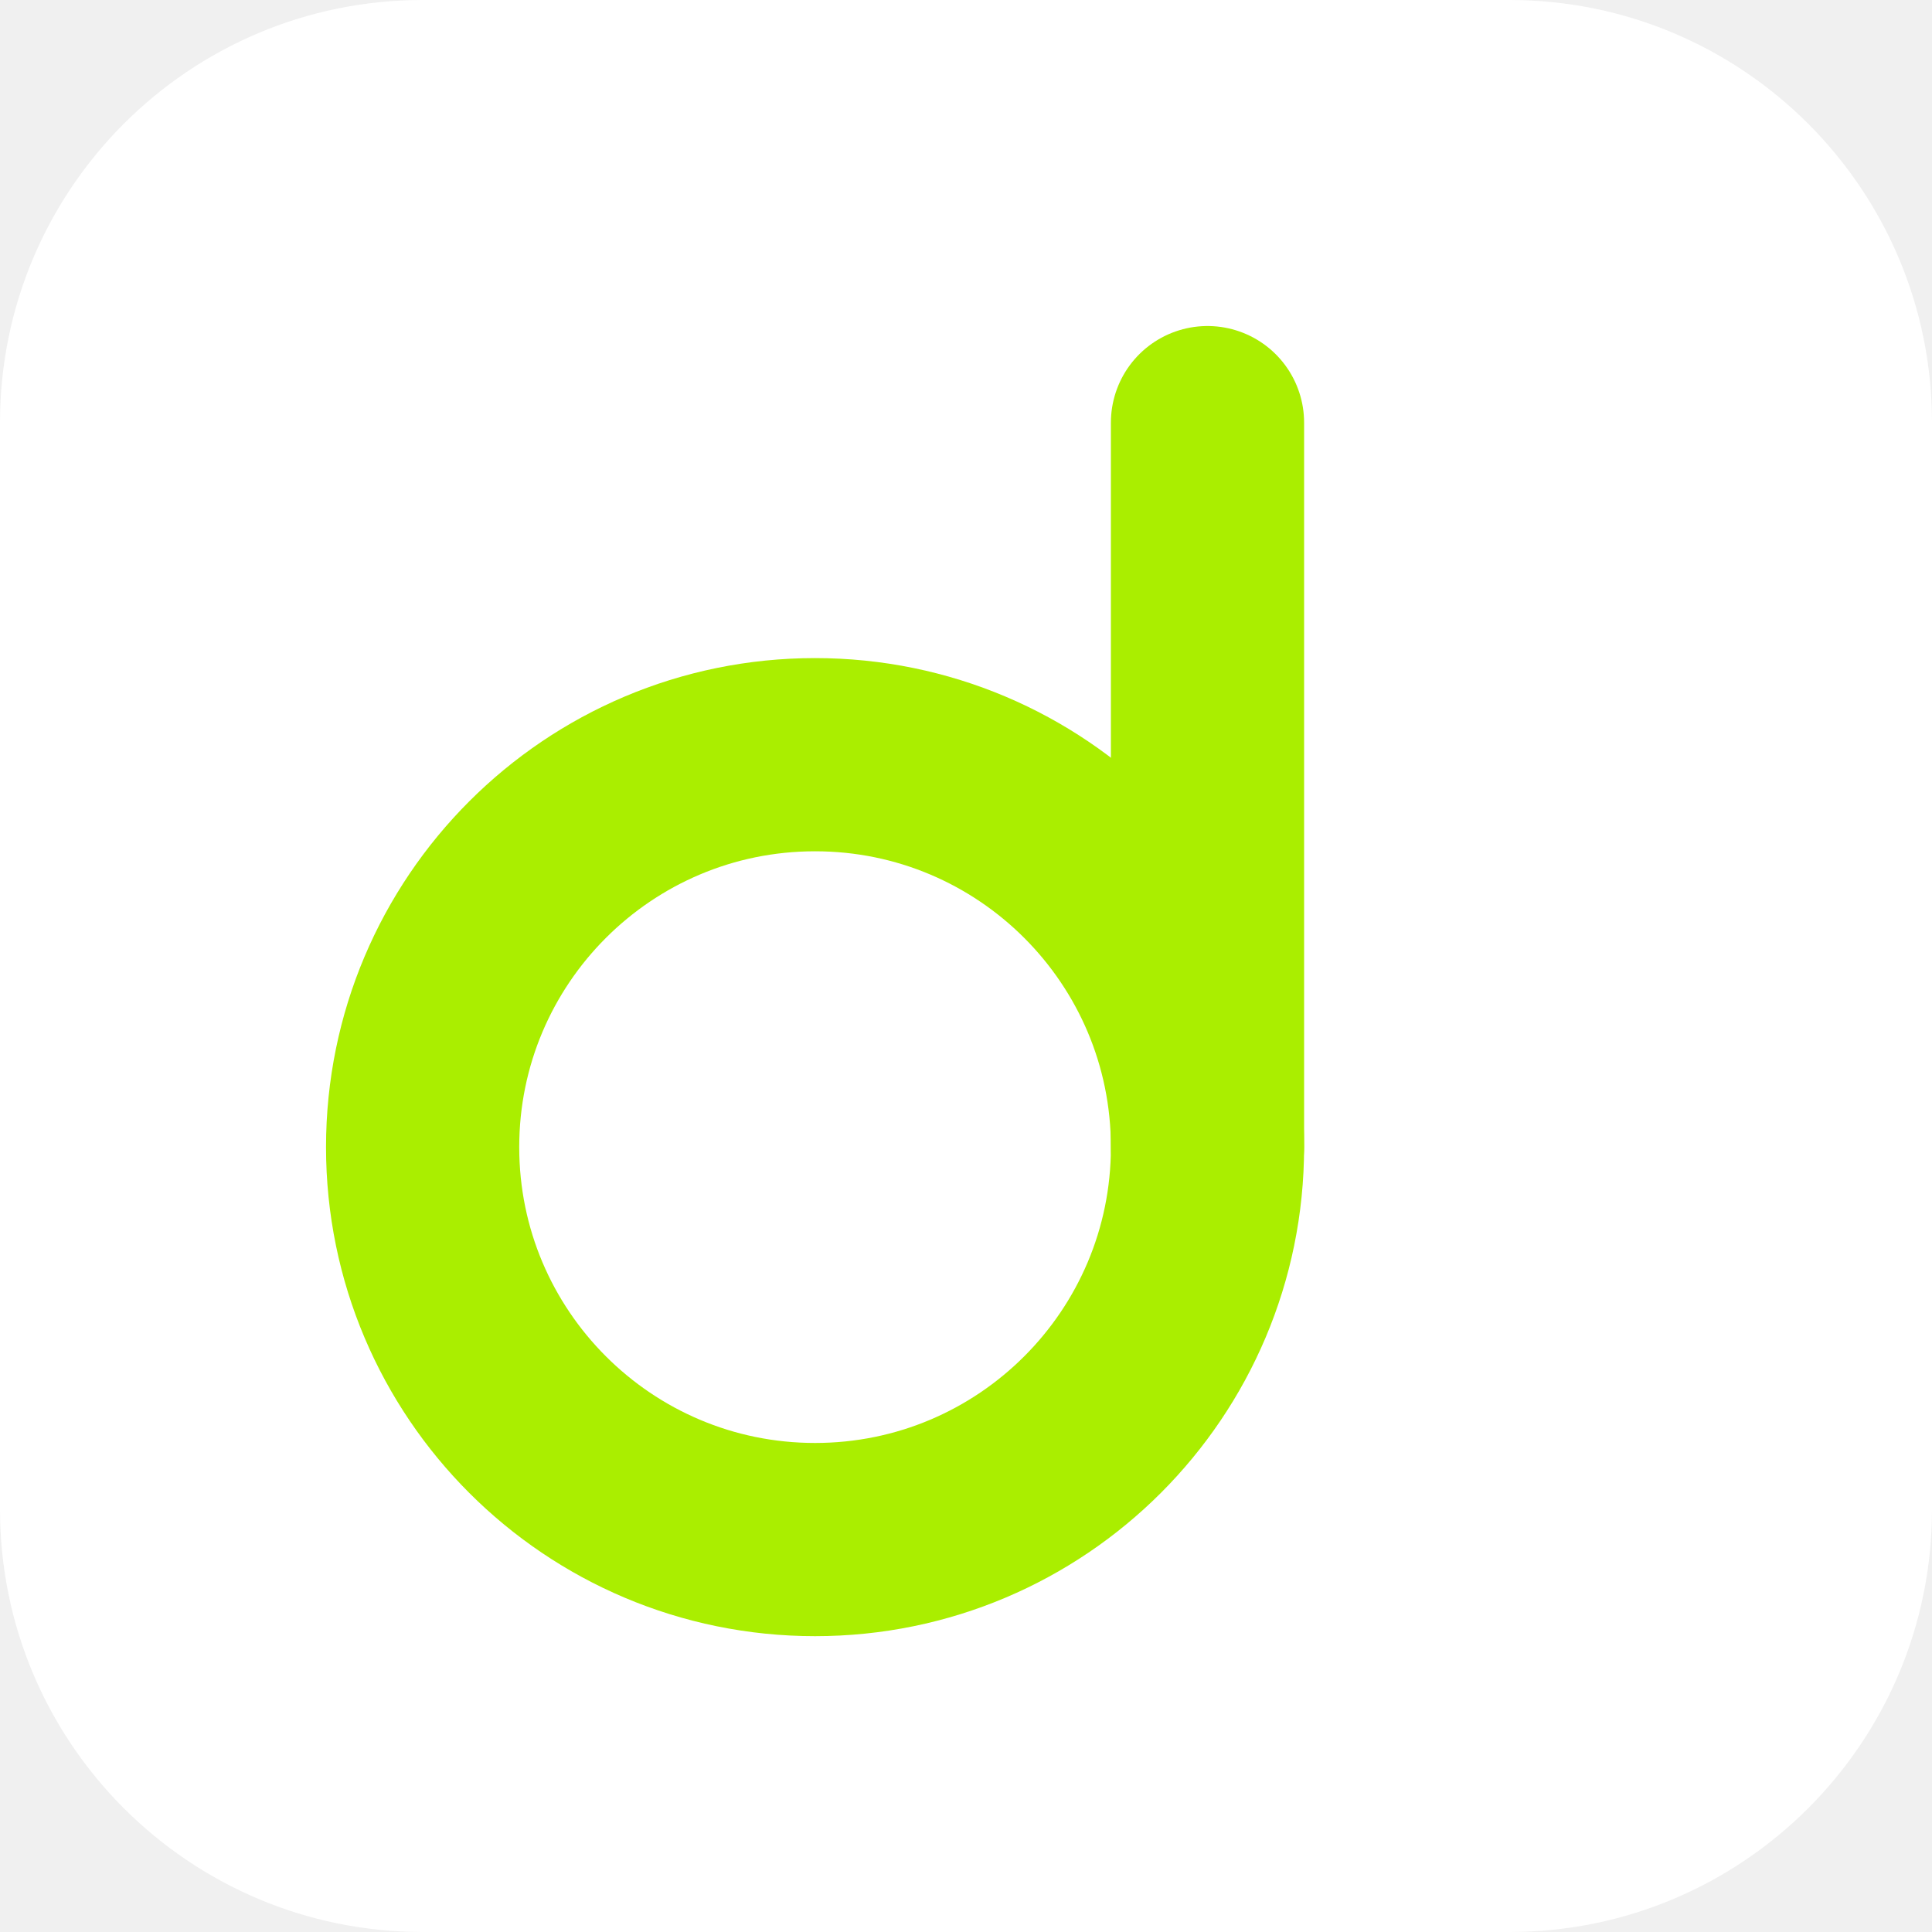
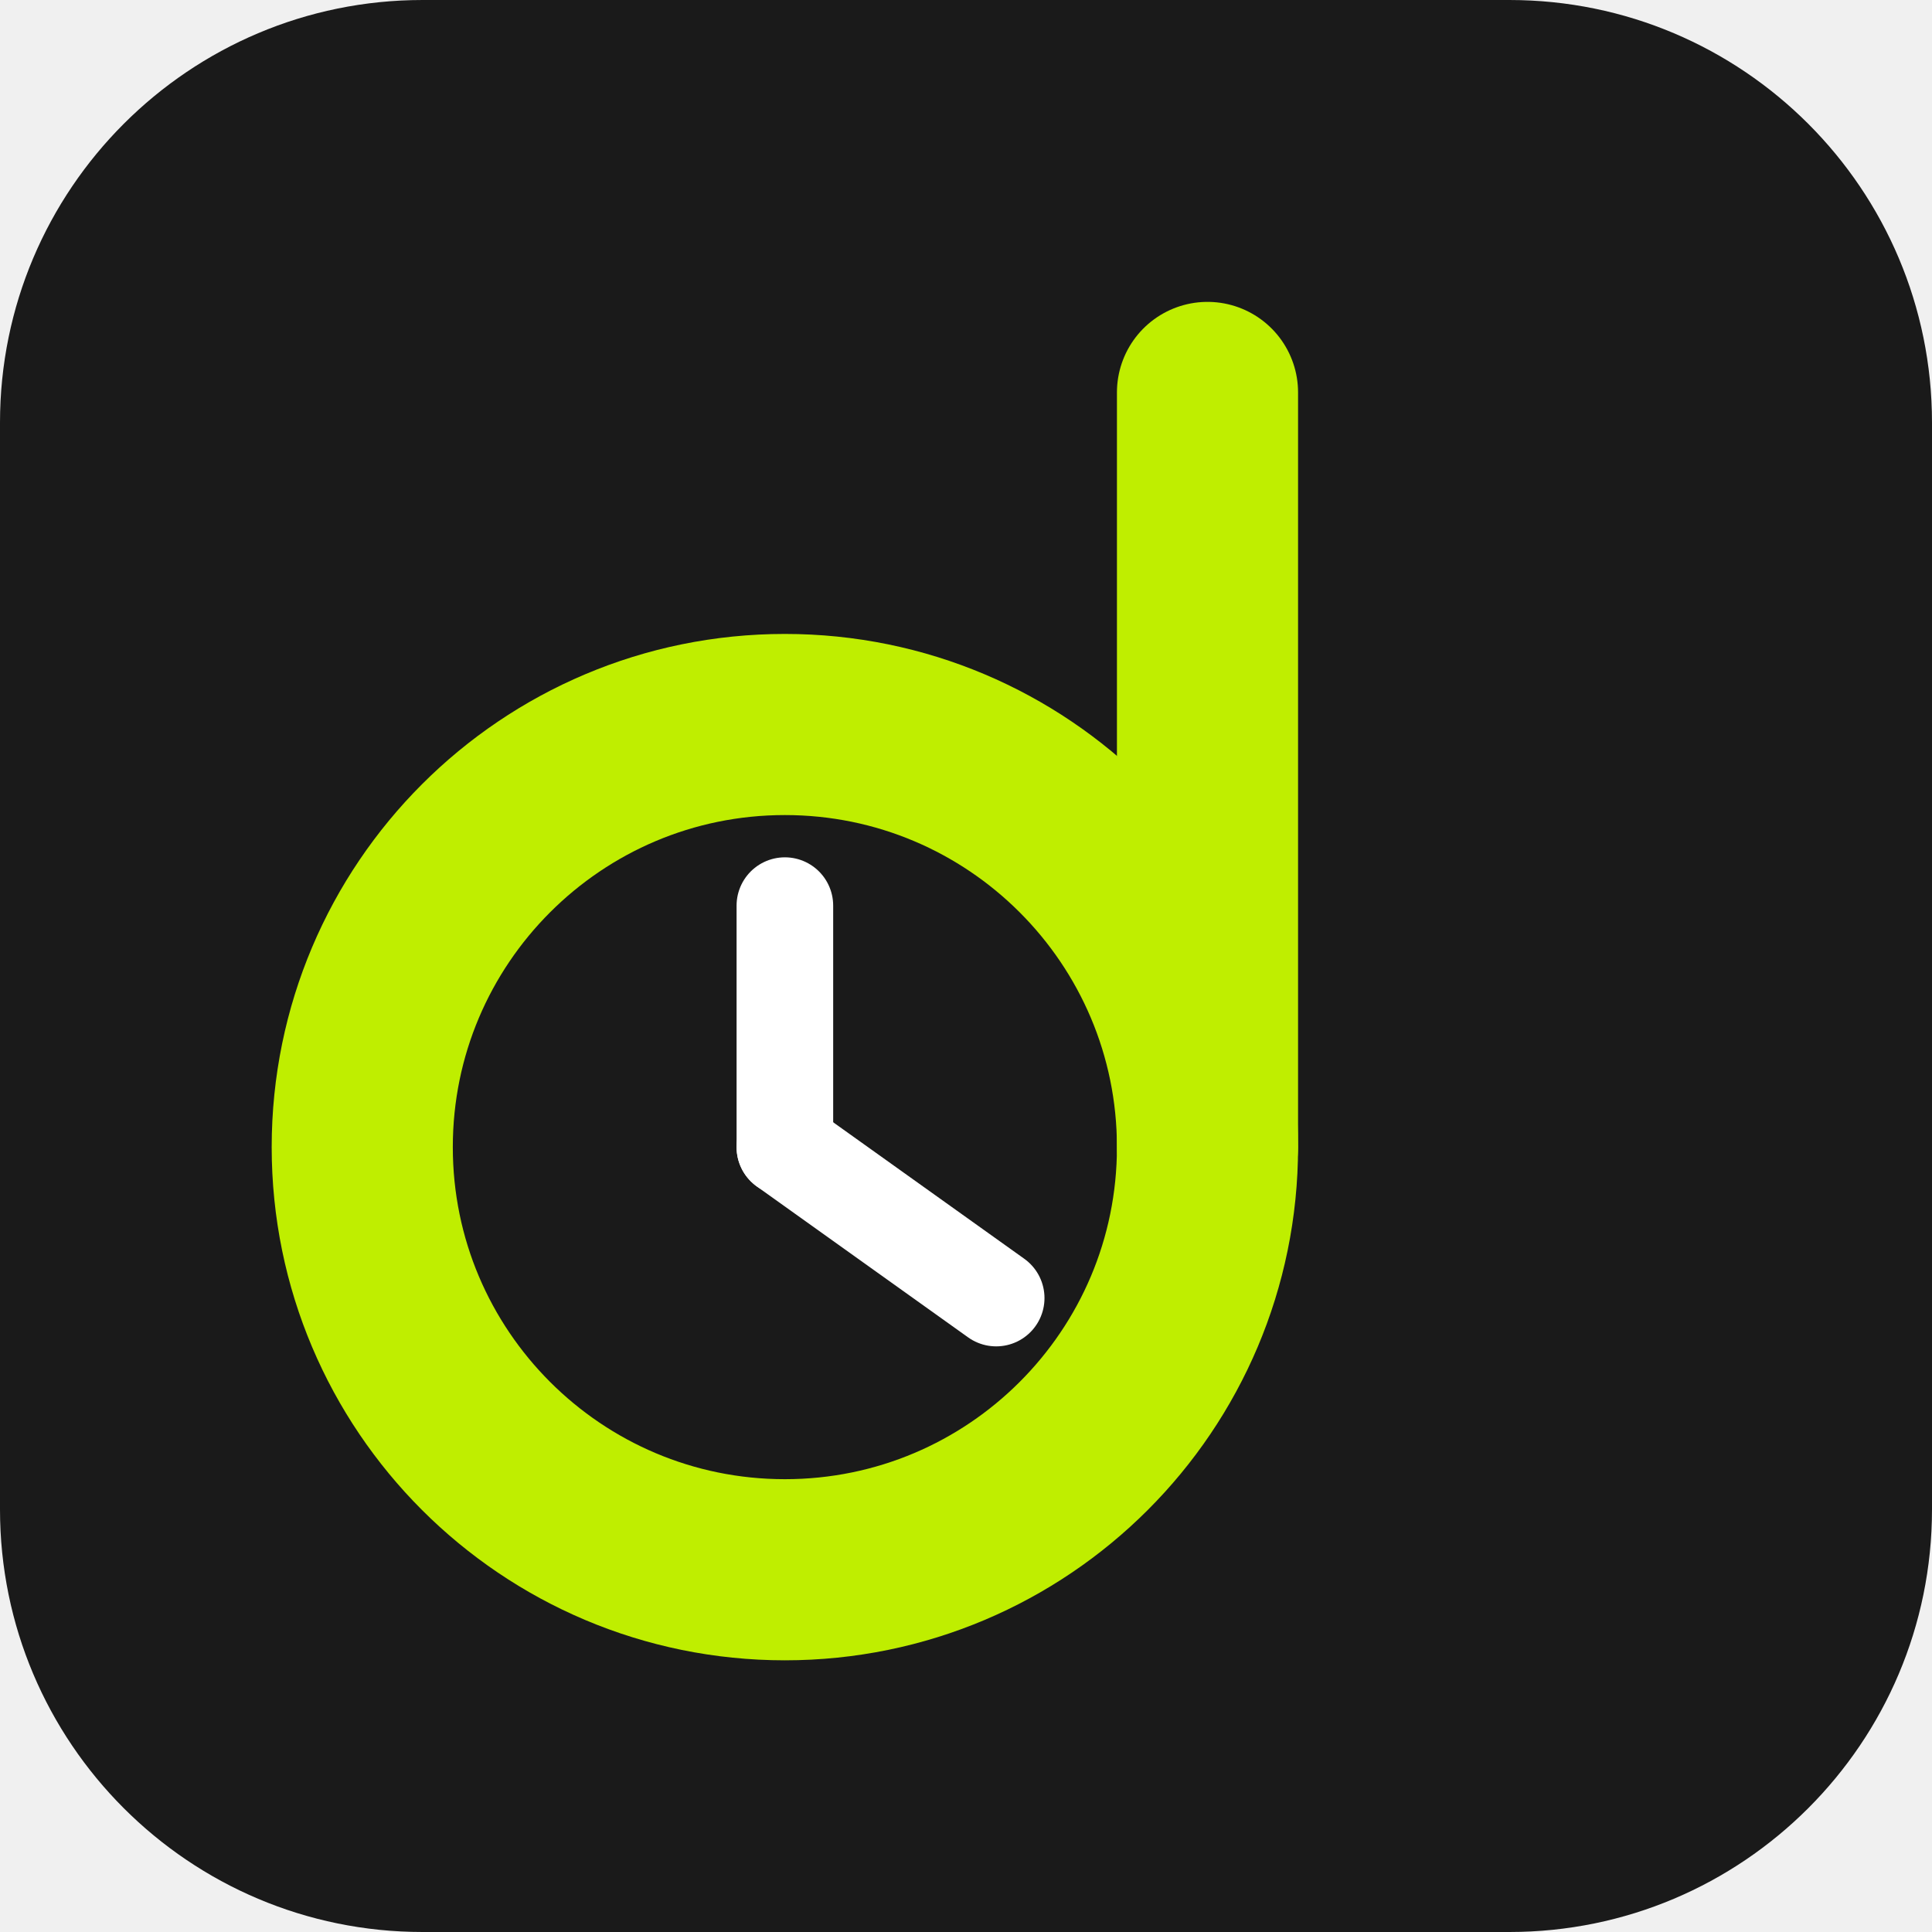
<svg xmlns="http://www.w3.org/2000/svg" width="32" height="32" viewBox="0 0 32 32" fill="none">
-   <rect width="32" height="32" rx="7" fill="#ffffff" />
-   <circle cx="13.5" cy="19" r="6.5" fill="none" stroke="#AAEE00" stroke-width="3.2" stroke-linecap="round" />
-   <line x1="20" y1="7" x2="20" y2="19" stroke="#AAEE00" stroke-width="3.2" stroke-linecap="round" />
+   <rect width="32" height="32" rx="7" fill="#1a1a1a" />
+   <circle cx="13" cy="19" r="7" fill="none" stroke="#BFEE00" stroke-width="3" stroke-linecap="round" />
+   <line x1="20" y1="6.5" x2="20" y2="19" stroke="#BFEE00" stroke-width="3" stroke-linecap="round" />
+   <line x1="13" y1="19" x2="13" y2="15" stroke="white" stroke-width="1.6" stroke-linecap="round" />
+   <line x1="13" y1="19" x2="16.5" y2="21.5" stroke="white" stroke-width="1.6" stroke-linecap="round" />
</svg>
